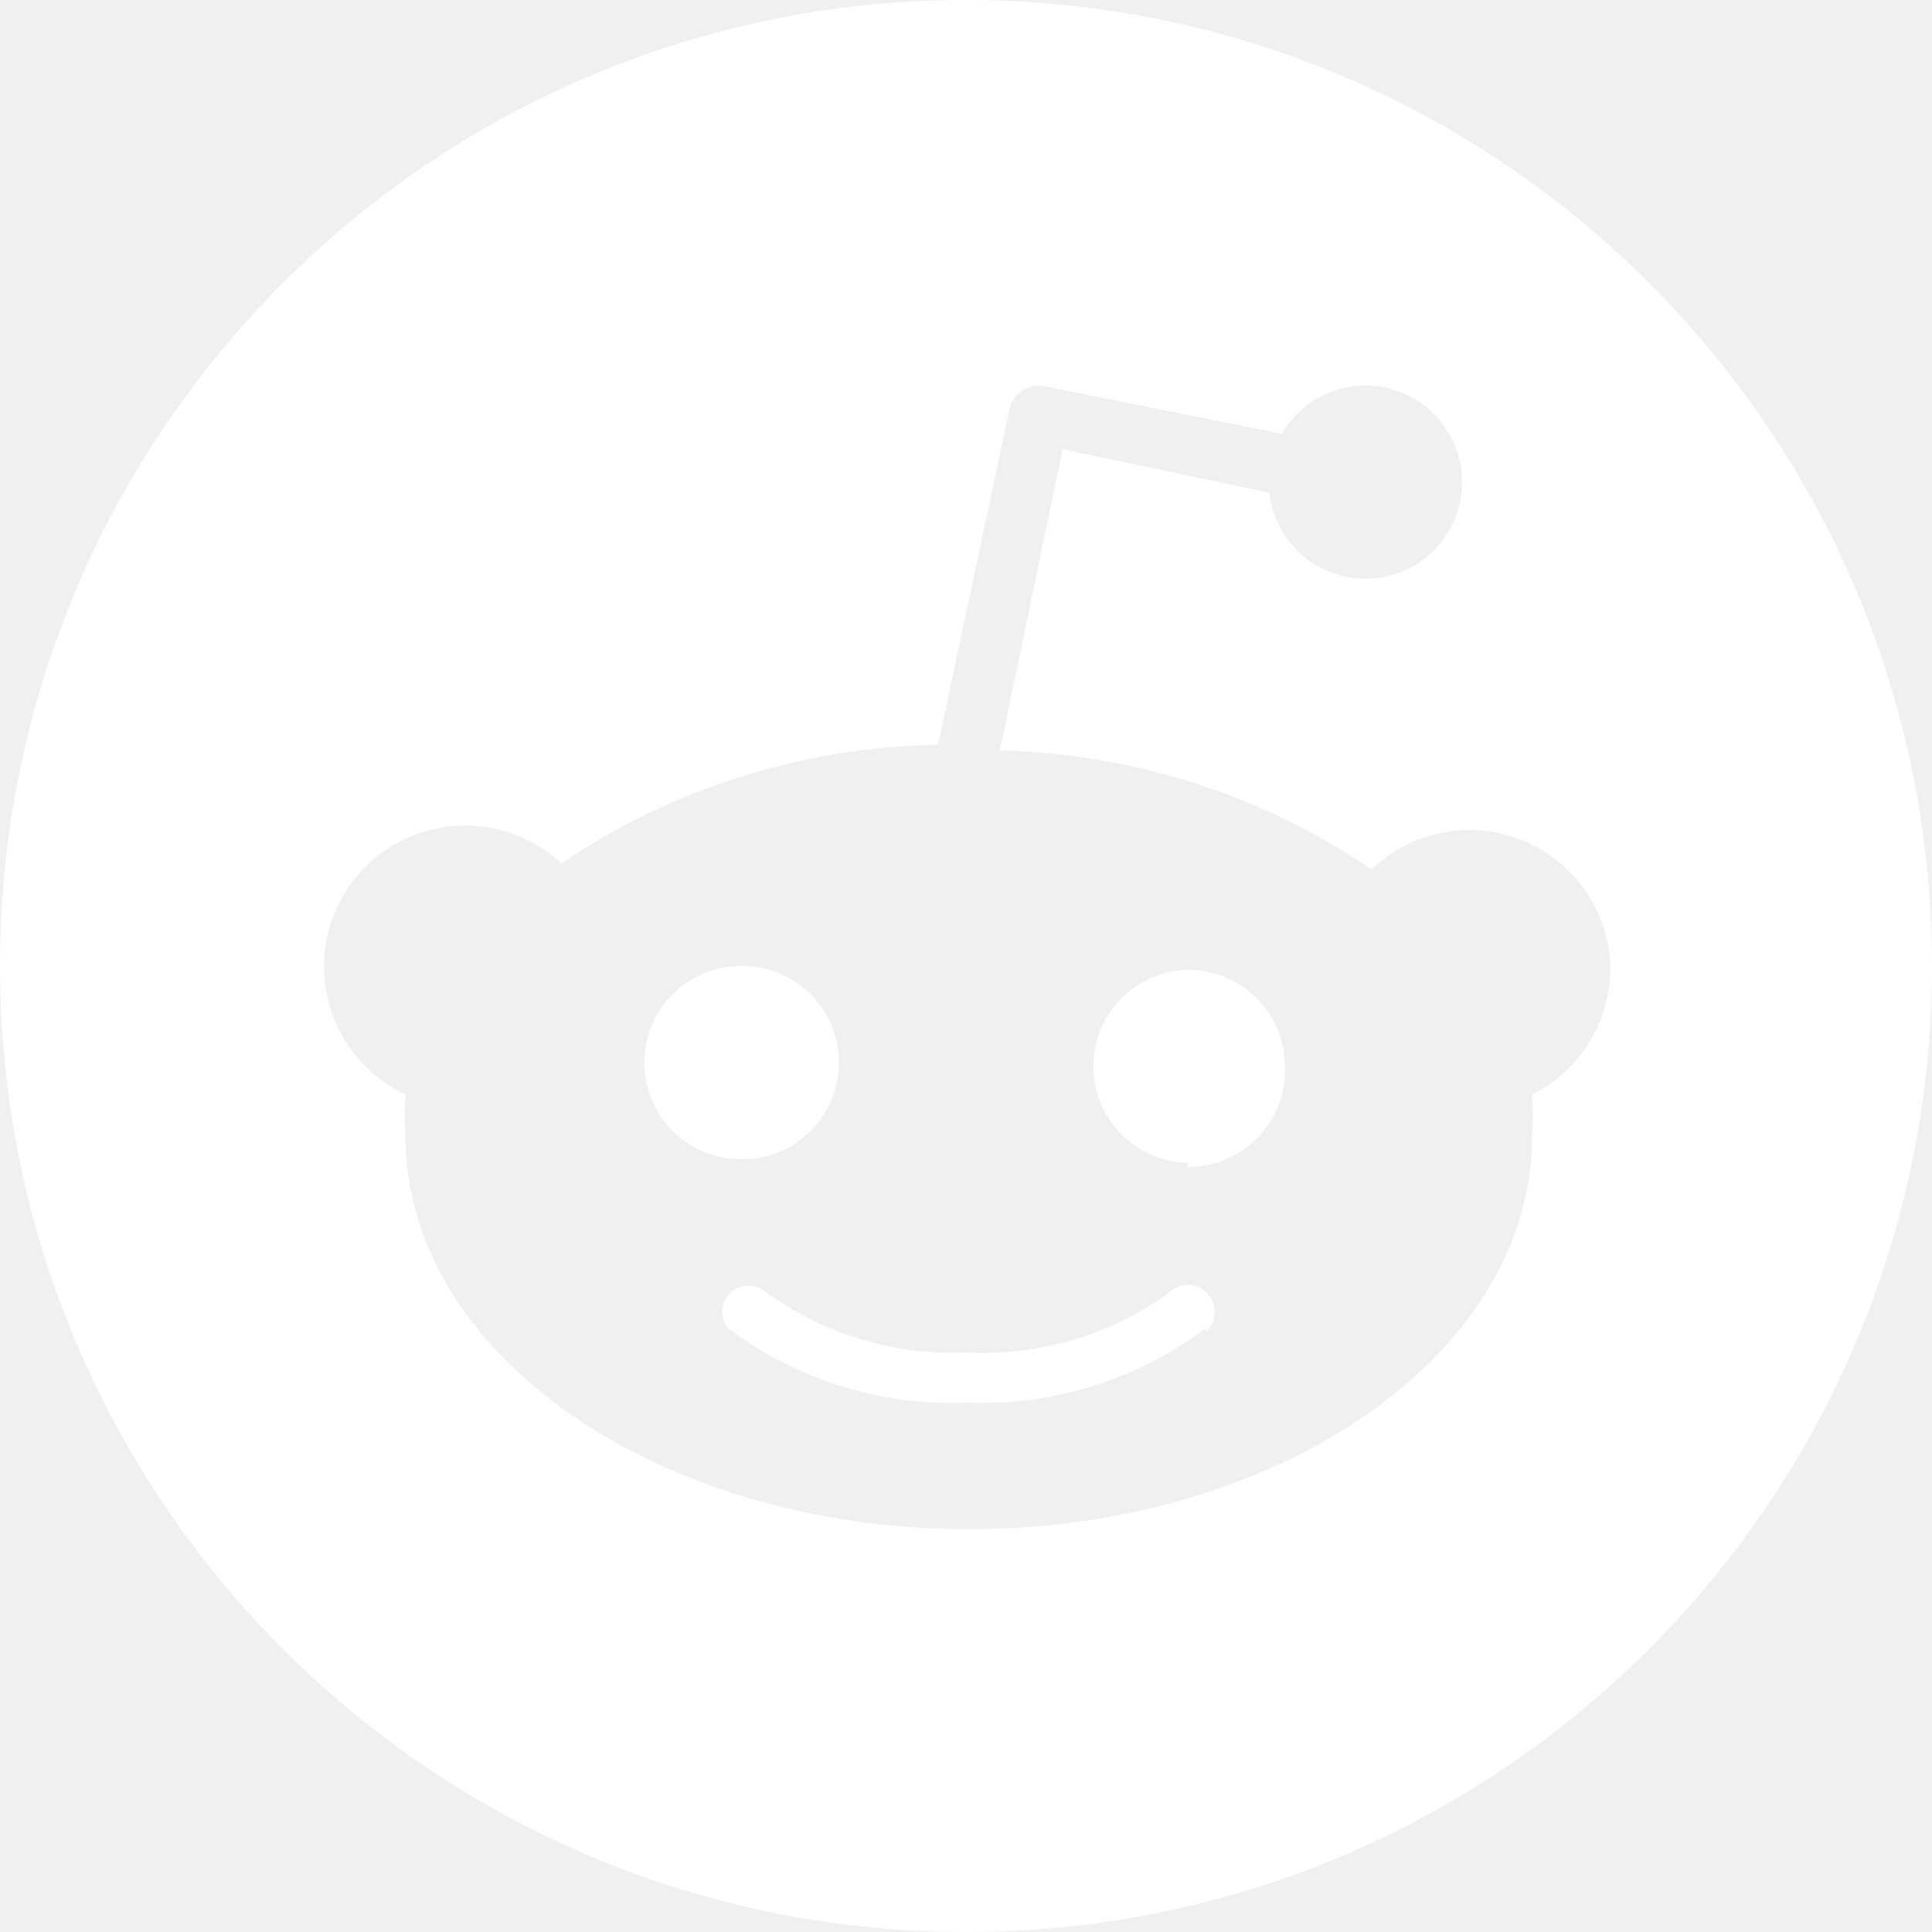
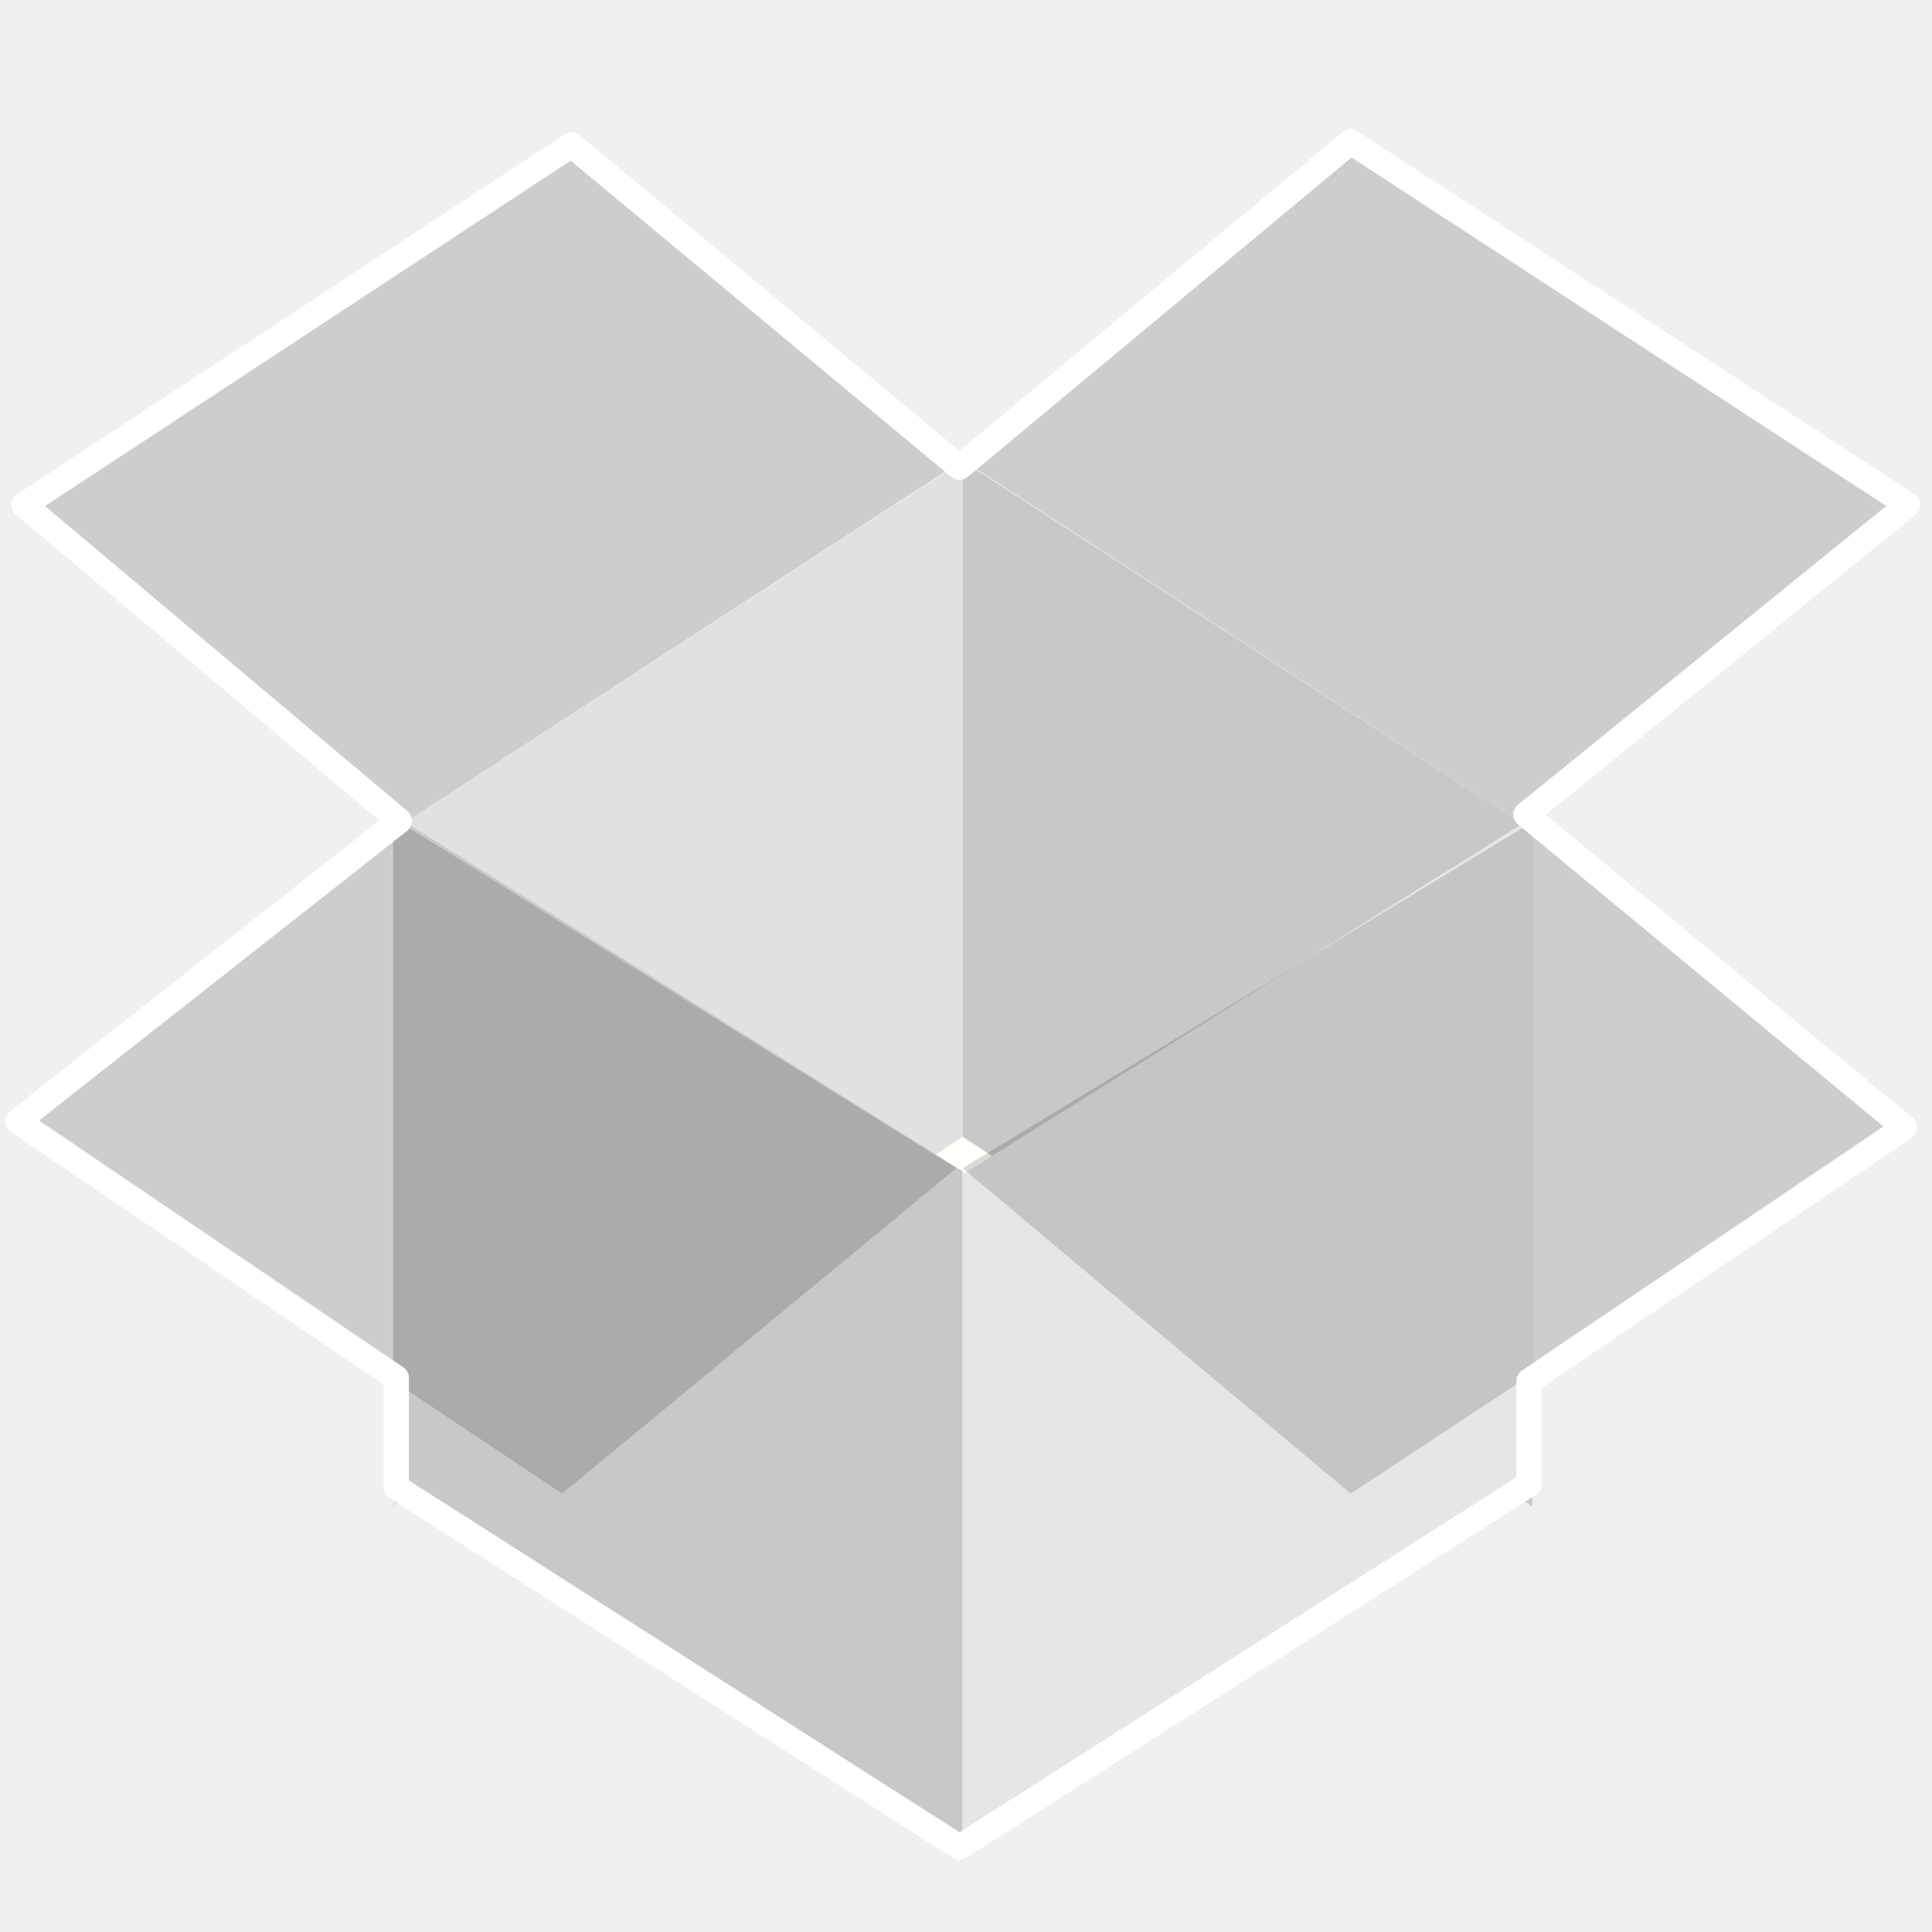
- <svg xmlns="http://www.w3.org/2000/svg" viewBox="0 0 20 20" version="1.1" id="svg8">
-   <defs id="defs12" />
-   <g id="g6">
-     <path d="M 10 0 A 10 10 0 0 0 0 10 A 10 10 0 0 0 10 20 A 10 10 0 0 0 20 10 A 10 10 0 0 0 10 0 z M 10.758 3.992 A 0.31 0.31 0 0 1 10.82 4 L 13.27 4.49 A 1 1 0 1 1 13.141 5.1 L 11 4.65 L 10.35 7.77 A 7.12 7.12 0 0 1 14.199 9 A 1.46 1.46 0 0 1 16.67 10 A 1.46 1.46 0 0 1 15.859 11.33 A 2.87 2.87 0 0 1 15.859 11.77 C 15.859 14.01 13.249 15.83 10.029 15.83 C 6.809 15.83 4.199 14.01 4.199 11.77 A 2.87 2.87 0 0 1 4.199 11.33 A 1.46 1.46 0 1 1 5.811 8.939 A 7.14 7.14 0 0 1 9.711 7.711 L 10.449 4.24 A 0.31 0.31 0 0 1 10.758 3.992 z M 7.699 10 A 1 1 0 0 0 6.67 11 A 1 1 0 0 0 7.67 12 A 1 1 0 0 0 7.699 10 z M 12.258 10.041 A 1 1 0 0 0 12.301 12.039 L 12.289 12.08 A 1 1 0 0 0 13.301 11.039 A 1 1 0 0 0 12.258 10.041 z M 7.732 13.309 A 0.27 0.27 0 0 0 7.539 13.75 A 3.84 3.84 0 0 0 10.01 14.52 A 3.84 3.84 0 0 0 12.48 13.75 L 12.48 13.789 A 0.279 0.279 0 1 0 12.09 13.391 A 3.28 3.28 0 0 1 10 14 A 3.27 3.27 0 0 1 7.92 13.369 A 0.27 0.27 0 0 0 7.732 13.309 z " id="circle2" style="fill:#ffffff;fill-opacity:1" />
-   </g>
+ <svg xmlns="http://www.w3.org/2000/svg" xmlns:xlink="http://www.w3.org/1999/xlink" version="1.1" width="1024" height="1024" id="svg2">
+   <defs id="defs3">
+     <linearGradient id="linearGradient3843">
+       <stop id="stop3845" style="stop-color:#00b4ff;stop-opacity:0.588" offset="0" />
+       <stop id="stop3847" style="stop-color:#00b4ff;stop-opacity:0.784" offset="1" />
+     </linearGradient>
+     <linearGradient id="linearGradient3831">
+       <stop id="stop3833" style="stop-color:#00b4ff;stop-opacity:0.784" offset="0" />
+       <stop id="stop3835" style="stop-color:#00b4ff;stop-opacity:0.588" offset="1" />
+     </linearGradient>
+     <linearGradient id="linearGradient3823">
+       <stop id="stop3825" style="stop-color:#80b4ff;stop-opacity:1" offset="0" />
+       <stop id="stop3827" style="stop-color:#b4c8ff;stop-opacity:1" offset="1" />
+     </linearGradient>
+     <linearGradient id="linearGradient3811">
+       <stop id="stop3813" style="stop-color:#b4c8ff;stop-opacity:1" offset="0" />
+       <stop id="stop3815" style="stop-color:#80b4ff;stop-opacity:1" offset="1" />
+     </linearGradient>
+     <linearGradient id="linearGradient3801">
+       <stop id="stop3803" style="stop-color:#ffffff;stop-opacity:1" offset="0" />
+       <stop id="stop3805" style="stop-color:#e1e1ff;stop-opacity:1" offset="1" />
+     </linearGradient>
+     <linearGradient id="linearGradient3789">
+       <stop id="stop3791" style="stop-color:#e1e1ff;stop-opacity:1" offset="0" />
+       <stop id="stop3793" style="stop-color:#ffffff;stop-opacity:1" offset="1" />
+     </linearGradient>
+     <linearGradient id="linearGradient3781">
+       <stop id="stop3783" style="stop-color:#00ff00;stop-opacity:1" offset="0" />
+     </linearGradient>
+     <linearGradient x1="509.955" y1="631.036" x2="758.115" y2="631.036" id="linearGradient3795" xlink:href="#linearGradient3789" gradientUnits="userSpaceOnUse" gradientTransform="matrix(1,0.02197802,0,1,0,-106.6539)" />
+     <linearGradient x1="509.955" y1="631.036" x2="758.115" y2="631.036" id="linearGradient3799" xlink:href="#linearGradient3801" gradientUnits="userSpaceOnUse" gradientTransform="matrix(-1,0.02197802,0,1,1019.909,-106.6539)" />
+     <linearGradient x1="509.955" y1="631.036" x2="758.115" y2="631.036" id="linearGradient3809" xlink:href="#linearGradient3811" gradientUnits="userSpaceOnUse" gradientTransform="matrix(-1,0,0,-1,1019.909,1320.703)" />
+     <linearGradient x1="509.955" y1="631.036" x2="758.115" y2="631.036" id="linearGradient3821" xlink:href="#linearGradient3823" gradientUnits="userSpaceOnUse" gradientTransform="matrix(1,0,0,-1,4.6950732e-5,1322.066)" />
+     <linearGradient x1="509.455" y1="586.312" x2="919.509" y2="586.312" id="linearGradient3837" xlink:href="#linearGradient3831" gradientUnits="userSpaceOnUse" gradientTransform="matrix(1,0,-0.00934579,1,5.479548,28.36218)" />
+     <linearGradient x1="509.455" y1="586.312" x2="919.509" y2="586.312" id="linearGradient3841" xlink:href="#linearGradient3843" gradientUnits="userSpaceOnUse" gradientTransform="matrix(-1,0,-0.00934579,1,1022.662,28.36218)" />
+     <linearGradient x1="101.764" y1="293.156" x2="507.728" y2="293.156" id="linearGradient3857" xlink:href="#linearGradient3843" gradientUnits="userSpaceOnUse" />
+     <linearGradient x1="101.764" y1="293.156" x2="507.728" y2="293.156" id="linearGradient3861" xlink:href="#linearGradient3843" gradientUnits="userSpaceOnUse" gradientTransform="matrix(-1,0,0,1,1019.909,28.36218)" />
+     <linearGradient x1="509.455" y1="586.312" x2="919.509" y2="586.312" id="linearGradient3844" xlink:href="#linearGradient3843" gradientUnits="userSpaceOnUse" gradientTransform="matrix(-1,0,-0.00934579,1,1022.662,0)" />
+     <linearGradient x1="509.455" y1="586.312" x2="919.509" y2="586.312" id="linearGradient3847" xlink:href="#linearGradient3831" gradientUnits="userSpaceOnUse" gradientTransform="matrix(1,0,-0.00934579,1,5.479548,0)" />
+     <linearGradient x1="101.764" y1="293.156" x2="507.728" y2="293.156" id="linearGradient3850" xlink:href="#linearGradient3831" gradientUnits="userSpaceOnUse" gradientTransform="matrix(-1,0,0,1,1019.909,0)" />
+     <linearGradient x1="101.764" y1="293.156" x2="507.728" y2="293.156" id="linearGradient3853" xlink:href="#linearGradient3843" gradientUnits="userSpaceOnUse" />
+     <linearGradient x1="509.955" y1="631.036" x2="758.115" y2="631.036" id="linearGradient3856" xlink:href="#linearGradient3823" gradientUnits="userSpaceOnUse" gradientTransform="matrix(1,0,0,-1,4.6950732e-5,1293.704)" />
+     <linearGradient x1="509.955" y1="631.036" x2="758.115" y2="631.036" id="linearGradient3859" xlink:href="#linearGradient3811" gradientUnits="userSpaceOnUse" gradientTransform="matrix(-1,0,0,-1,1019.909,1292.341)" />
+     <linearGradient x1="509.955" y1="631.036" x2="758.115" y2="631.036" id="linearGradient3862" xlink:href="#linearGradient3789" gradientUnits="userSpaceOnUse" gradientTransform="matrix(1.216313,0.02673215,0,1.216313,-110.043,-263.1728)" />
+     <linearGradient x1="509.955" y1="631.036" x2="758.115" y2="631.036" id="linearGradient3865" xlink:href="#linearGradient3801" gradientUnits="userSpaceOnUse" gradientTransform="matrix(-1.216313,0.02673215,0,1.216313,1130.486,-263.1728)" />
+     <filter style="color-interpolation-filters:sRGB;" id="filter1424">
+       <feColorMatrix values="-3.8 0.16 0.072 -8.182 0 -3.8 0.16 0.072 -8.182 0 -3.8 0.16 0.072 -8.182 0 0 0 0 1 0 " id="feColorMatrix1422" result="fbSourceGraphic" />
+       <feColorMatrix result="fbSourceGraphicAlpha" in="fbSourceGraphic" values="0 0 0 -1 0 0 0 0 -1 0 0 0 0 -1 0 0 0 0 1 0" id="feColorMatrix1438" />
+       <feColorMatrix id="feColorMatrix1440" values="-3.8 0.16 0.072 -8.18 0 -3.8 0.16 0.072 -8.18 0 -3.8 0.16 0.072 -8.18 0 0 0 0 1 0 " in="fbSourceGraphic" />
+     </filter>
+     <filter style="color-interpolation-filters:sRGB;" id="filter1428">
+       <feColorMatrix values="-3.8 0.16 0.072 -8.182 0 -3.8 0.16 0.072 -8.182 0 -3.8 0.16 0.072 -8.182 0 0 0 0 1 0 " id="feColorMatrix1426" result="fbSourceGraphic" />
+       <feColorMatrix result="fbSourceGraphicAlpha" in="fbSourceGraphic" values="0 0 0 -1 0 0 0 0 -1 0 0 0 0 -1 0 0 0 0 1 0" id="feColorMatrix1442" />
+       <feColorMatrix id="feColorMatrix1444" values="-3.8 0.16 0.072 -8.18 0 -3.8 0.16 0.072 -8.18 0 -3.8 0.16 0.072 -8.18 0 0 0 0 1 0 " in="fbSourceGraphic" />
+     </filter>
+     <filter style="color-interpolation-filters:sRGB;" id="filter1432">
+       <feColorMatrix values="-3.8 0.16 0.072 -8.182 0 -3.8 0.16 0.072 -8.182 0 -3.8 0.16 0.072 -8.182 0 0 0 0 1 0 " id="feColorMatrix1430" result="fbSourceGraphic" />
+       <feColorMatrix result="fbSourceGraphicAlpha" in="fbSourceGraphic" values="0 0 0 -1 0 0 0 0 -1 0 0 0 0 -1 0 0 0 0 1 0" id="feColorMatrix1446" />
+       <feColorMatrix id="feColorMatrix1448" values="-3.8 0.16 0.072 -8.18 0 -3.8 0.16 0.072 -8.18 0 -3.8 0.16 0.072 -8.18 0 0 0 0 1 0 " in="fbSourceGraphic" />
+     </filter>
+     <filter style="color-interpolation-filters:sRGB;" id="filter1436">
+       <feColorMatrix values="-3.8 0.16 0.072 -8.182 0 -3.8 0.16 0.072 -8.182 0 -3.8 0.16 0.072 -8.182 0 0 0 0 1 0 " id="feColorMatrix1434" result="fbSourceGraphic" />
+       <feColorMatrix result="fbSourceGraphicAlpha" in="fbSourceGraphic" values="0 0 0 -1 0 0 0 0 -1 0 0 0 0 -1 0 0 0 0 1 0" id="feColorMatrix1450" />
+       <feColorMatrix id="feColorMatrix1452" values="-3.8 0.16 0.072 -8.18 0 -3.8 0.16 0.072 -8.18 0 -3.8 0.16 0.072 -8.18 0 0 0 0 1 0 " in="fbSourceGraphic" />
+     </filter>
+   </defs>
+   <rect width="64.68" height="54.729" x="477.052" y="589.31" id="rect3817" style="fill:#fffffc;fill-opacity:1;fill-rule:nonzero;stroke:none;stroke-width:1.216" />
+   <path d="M 510.222,244.35 208.382,440.049 V 798.276 L 510.222,602.578 Z" id="path3797" style="fill:#e1e1e1;fill-opacity:1;fill-rule:nonzero;stroke:none;stroke-width:1.216" />
+   <path d="M 510.222,244.35 812.062,440.049 V 798.276 L 510.222,602.578 Z" id="rect2998" style="fill:#c8c8c8;fill-opacity:1;fill-rule:nonzero;stroke:none;stroke-width:1.216" />
+   <path d="M 510.222,979.049 208.382,789.984 V 431.756 l 301.84,189.065 z" id="path3807" style="fill:#c8c8c8;fill-opacity:1;fill-rule:nonzero;stroke:none;stroke-width:1.216" />
+   <path d="M 510.222,980.707 812.062,791.643 V 433.415 L 510.222,622.48 Z" id="path3819" style="fill:#e6e6e6;fill-opacity:1;fill-rule:nonzero;stroke:none;stroke-width:1.216" />
+   <path d="M 265.885,440.415 507.228,283.611 338.152,145.896 102.264,301.337 Z" id="path3849" style="fill:#c5c7ca;fill-opacity:0.146;stroke:none;filter:url(#filter1432)" transform="matrix(1.216313,0,0,1.216313,-110.043,-98.9511)" />
+   <path d="M 754.024,440.415 512.682,283.611 681.758,145.896 917.646,301.337 Z" id="path3859" style="fill:#c5c7ca;fill-opacity:0.146;stroke:none;filter:url(#filter1428)" transform="matrix(1.216313,0,0,1.216313,-110.043,-98.9511)" />
+   <path d="M 507.189,590.402 265.885,440.415 98.288,574.04 335.425,732.208 Z" id="path3839" style="fill:#c5c7ca;fill-opacity:0.146;stroke:none;filter:url(#filter1436)" transform="matrix(1.216313,0,0,1.216313,-110.043,-98.9511)" />
+   <path d="M 509.916,590.402 756.751,440.415 919.124,574.04 679.031,732.208 Z" id="path3829" style="fill:#c5c7ca;fill-opacity:0.146;stroke:none;filter:url(#filter1424)" transform="matrix(1.216313,0,0,1.216313,-110.043,-98.9511)" />
+   <path d="M 12.683,267.569 302.914,76.846 508.563,247.667 715.871,75.187 1011.077,267.569 808.745,431.757 1009.418,597.603 810.403,731.938 v 54.729 L 508.563,979.049 210.04,788.326 V 730.28 L 9.366,594.286 211.699,435.073 Z" id="path3787" style="fill:none;stroke:#ffffff;stroke-width:13.379;stroke-linecap:butt;stroke-linejoin:round;stroke-miterlimit:4;stroke-dasharray:none;stroke-opacity:1" />
</svg>
